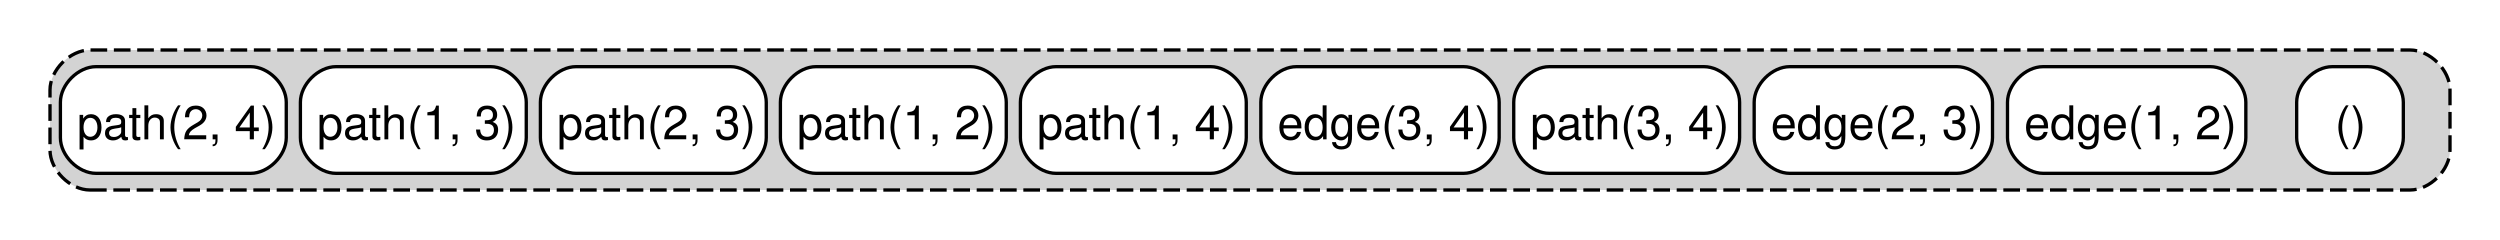
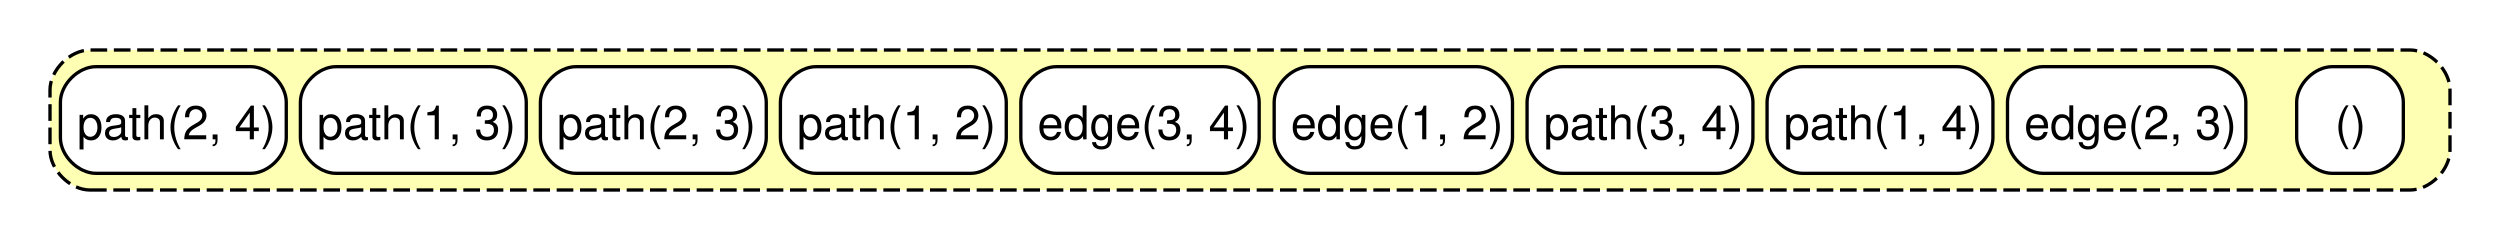
<svg xmlns="http://www.w3.org/2000/svg" xmlns:xlink="http://www.w3.org/1999/xlink" width="750pt" height="72pt" viewBox="0.00 0.00 750.00 72.00">
  <g id="graph0" class="graph" transform="scale(1 1) rotate(0) translate(4 68)">
    <polygon fill="white" stroke="none" points="-4,4 -4,-68 746,-68 746,4 -4,4" />
    <g id="clust1" class="cluster">
</g>
    <g id="clust2" class="cluster">
-       <path fill="lightgrey" stroke="black" stroke-dasharray="5,2" d="M23,-11C23,-11 719,-11 719,-11 725,-11 731,-17 731,-23 731,-23 731,-41 731,-41 731,-47 725,-53 719,-53 719,-53 23,-53 23,-53 17,-53 11,-47 11,-41 11,-41 11,-23 11,-23 11,-17 17,-11 23,-11" />
+       <path fill="#ffffb3" stroke="black" stroke-dasharray="5,2" d="M23,-11C23,-11 719,-11 719,-11 725,-11 731,-17 731,-23 731,-23 731,-41 731,-41 731,-47 725,-53 719,-53 719,-53 23,-53 23,-53 17,-53 11,-47 11,-41 11,-41 11,-23 11,-23 11,-17 17,-11 23,-11" />
    </g>
    <g id="node1" class="node">
      <g id="a_node1">
        <a xlink:title="Unit-0: Unit-0">
          <path fill="white" stroke="none" d="M695.67,-16C695.67,-16 706.33,-16 706.33,-16 711.67,-16 717,-21.33 717,-26.67 717,-26.67 717,-37.33 717,-37.33 717,-42.67 711.67,-48 706.33,-48 706.33,-48 695.67,-48 695.67,-48 690.33,-48 685,-42.67 685,-37.33 685,-37.33 685,-26.67 685,-26.67 685,-21.33 690.33,-16 695.67,-16" />
          <text text-anchor="start" x="696.5" y="-26.2" font-family="Helvetica,sans-Serif" font-size="14.00">()</text>
          <path fill="none" stroke="black" d="M695.67,-16C695.67,-16 706.33,-16 706.33,-16 711.67,-16 717,-21.33 717,-26.67 717,-26.67 717,-37.33 717,-37.33 717,-42.67 711.67,-48 706.33,-48 706.33,-48 695.67,-48 695.67,-48 690.33,-48 685,-42.67 685,-37.33 685,-37.33 685,-26.67 685,-26.67 685,-21.33 690.33,-16 695.67,-16" />
        </a>
      </g>
    </g>
    <g id="node2" class="node">
      <g id="a_node2">
-         <a xlink:title="Unit-0: edge-7659469028595837896">
+         <a xlink:title="Unit-0: edge-1081172882011038115">
          <path fill="white" stroke="none" d="M608.92,-16C608.92,-16 659.08,-16 659.08,-16 664.42,-16 669.75,-21.33 669.75,-26.67 669.75,-26.67 669.75,-37.33 669.75,-37.33 669.75,-42.67 664.42,-48 659.08,-48 659.08,-48 608.92,-48 608.92,-48 603.58,-48 598.25,-42.67 598.25,-37.33 598.25,-37.33 598.25,-26.67 598.25,-26.67 598.25,-21.33 603.58,-16 608.92,-16" />
-           <text text-anchor="start" x="603.25" y="-26.2" font-family="Helvetica,sans-Serif" font-size="14.00">edge(1, 2)</text>
+           <text text-anchor="start" x="603.25" y="-26.2" font-family="Helvetica,sans-Serif" font-size="14.00">edge(2, 3)</text>
          <path fill="none" stroke="black" d="M608.92,-16C608.92,-16 659.08,-16 659.08,-16 664.42,-16 669.75,-21.33 669.75,-26.67 669.75,-26.67 669.75,-37.33 669.75,-37.33 669.75,-42.67 664.42,-48 659.08,-48 659.08,-48 608.92,-48 608.92,-48 603.58,-48 598.25,-42.67 598.25,-37.33 598.25,-37.33 598.25,-26.67 598.25,-26.67 598.25,-21.33 603.58,-16 608.92,-16" />
        </a>
      </g>
    </g>
    <g id="node3" class="node">
      <g id="a_node3">
-         <a xlink:title="Unit-0: edge-1081172882011038115">
-           <path fill="white" stroke="none" d="M532.92,-16C532.92,-16 583.08,-16 583.08,-16 588.42,-16 593.75,-21.33 593.75,-26.67 593.75,-26.67 593.75,-37.33 593.75,-37.33 593.75,-42.67 588.42,-48 583.08,-48 583.08,-48 532.92,-48 532.92,-48 527.58,-48 522.25,-42.67 522.25,-37.33 522.25,-37.33 522.25,-26.67 522.25,-26.67 522.25,-21.33 527.58,-16 532.92,-16" />
-           <text text-anchor="start" x="527.25" y="-26.2" font-family="Helvetica,sans-Serif" font-size="14.00">edge(2, 3)</text>
-           <path fill="none" stroke="black" d="M532.92,-16C532.92,-16 583.08,-16 583.08,-16 588.42,-16 593.75,-21.33 593.75,-26.67 593.75,-26.67 593.75,-37.33 593.75,-37.33 593.75,-42.67 588.42,-48 583.08,-48 583.08,-48 532.92,-48 532.92,-48 527.58,-48 522.25,-42.67 522.25,-37.33 522.25,-37.33 522.25,-26.67 522.25,-26.67 522.25,-21.33 527.58,-16 532.92,-16" />
+         <a xlink:title="Unit-0: path-5996666920560749382">
+           <path fill="white" stroke="none" d="M536.79,-16C536.79,-16 583.21,-16 583.21,-16 588.54,-16 593.88,-21.33 593.88,-26.67 593.88,-26.67 593.88,-37.33 593.88,-37.33 593.88,-42.67 588.54,-48 583.21,-48 583.21,-48 536.79,-48 536.79,-48 531.46,-48 526.12,-42.67 526.12,-37.33 526.12,-37.33 526.12,-26.67 526.12,-26.67 526.12,-21.33 531.46,-16 536.79,-16" />
+           <text text-anchor="start" x="531.12" y="-26.2" font-family="Helvetica,sans-Serif" font-size="14.00">path(1, 4)</text>
+           <path fill="none" stroke="black" d="M536.79,-16C536.79,-16 583.21,-16 583.21,-16 588.54,-16 593.88,-21.33 593.88,-26.67 593.88,-26.67 593.88,-37.33 593.88,-37.33 593.88,-42.67 588.54,-48 583.21,-48 583.21,-48 536.79,-48 536.79,-48 531.46,-48 526.12,-42.67 526.12,-37.33 526.12,-37.33 526.12,-26.67 526.12,-26.67 526.12,-21.33 531.46,-16 536.79,-16" />
        </a>
      </g>
    </g>
    <g id="node4" class="node">
      <g id="a_node4">
        <a xlink:title="Unit-0: path-16275225025205966978">
-           <path fill="white" stroke="none" d="M460.79,-16C460.79,-16 507.21,-16 507.21,-16 512.54,-16 517.88,-21.33 517.88,-26.67 517.88,-26.67 517.88,-37.33 517.88,-37.33 517.88,-42.67 512.54,-48 507.21,-48 507.21,-48 460.79,-48 460.79,-48 455.46,-48 450.12,-42.67 450.12,-37.33 450.12,-37.33 450.12,-26.67 450.12,-26.67 450.12,-21.33 455.46,-16 460.79,-16" />
-           <text text-anchor="start" x="455.12" y="-26.2" font-family="Helvetica,sans-Serif" font-size="14.00">path(3, 4)</text>
-           <path fill="none" stroke="black" d="M460.79,-16C460.79,-16 507.21,-16 507.21,-16 512.54,-16 517.88,-21.33 517.88,-26.67 517.88,-26.67 517.88,-37.33 517.88,-37.33 517.88,-42.67 512.54,-48 507.21,-48 507.21,-48 460.79,-48 460.79,-48 455.46,-48 450.12,-42.67 450.12,-37.33 450.12,-37.33 450.12,-26.67 450.12,-26.67 450.12,-21.33 455.46,-16 460.79,-16" />
+           <path fill="white" stroke="none" d="M464.79,-16C464.79,-16 511.21,-16 511.21,-16 516.54,-16 521.88,-21.33 521.88,-26.67 521.88,-26.67 521.88,-37.33 521.88,-37.33 521.88,-42.67 516.54,-48 511.21,-48 511.21,-48 464.79,-48 464.79,-48 459.46,-48 454.12,-42.67 454.12,-37.33 454.12,-37.33 454.12,-26.67 454.12,-26.67 454.12,-21.33 459.46,-16 464.79,-16" />
+           <text text-anchor="start" x="459.12" y="-26.2" font-family="Helvetica,sans-Serif" font-size="14.00">path(3, 4)</text>
+           <path fill="none" stroke="black" d="M464.79,-16C464.79,-16 511.21,-16 511.21,-16 516.54,-16 521.88,-21.33 521.88,-26.67 521.88,-26.67 521.88,-37.33 521.88,-37.33 521.88,-42.67 516.54,-48 511.21,-48 511.21,-48 464.79,-48 464.79,-48 459.46,-48 454.12,-42.67 454.12,-37.33 454.12,-37.33 454.12,-26.67 454.12,-26.67 454.12,-21.33 459.46,-16 464.79,-16" />
        </a>
      </g>
    </g>
    <g id="node5" class="node">
      <g id="a_node5">
-         <a xlink:title="Unit-0: edge-16275225025205966978">
-           <path fill="white" stroke="none" d="M384.92,-16C384.92,-16 435.08,-16 435.08,-16 440.42,-16 445.75,-21.33 445.75,-26.67 445.75,-26.67 445.75,-37.33 445.75,-37.33 445.75,-42.67 440.42,-48 435.08,-48 435.08,-48 384.92,-48 384.92,-48 379.58,-48 374.25,-42.67 374.25,-37.33 374.25,-37.33 374.25,-26.67 374.25,-26.67 374.25,-21.33 379.58,-16 384.92,-16" />
-           <text text-anchor="start" x="379.25" y="-26.2" font-family="Helvetica,sans-Serif" font-size="14.00">edge(3, 4)</text>
-           <path fill="none" stroke="black" d="M384.92,-16C384.92,-16 435.08,-16 435.08,-16 440.42,-16 445.75,-21.33 445.75,-26.67 445.75,-26.67 445.75,-37.33 445.75,-37.33 445.75,-42.67 440.42,-48 435.08,-48 435.08,-48 384.92,-48 384.92,-48 379.58,-48 374.25,-42.67 374.25,-37.33 374.25,-37.33 374.25,-26.67 374.25,-26.67 374.25,-21.33 379.58,-16 384.92,-16" />
+         <a xlink:title="Unit-0: edge-7659469028595837896">
+           <path fill="white" stroke="none" d="M388.92,-16C388.92,-16 439.08,-16 439.08,-16 444.42,-16 449.75,-21.33 449.75,-26.67 449.75,-26.67 449.75,-37.33 449.75,-37.33 449.75,-42.67 444.42,-48 439.08,-48 439.08,-48 388.92,-48 388.92,-48 383.58,-48 378.25,-42.67 378.25,-37.33 378.25,-37.33 378.25,-26.67 378.25,-26.67 378.25,-21.33 383.58,-16 388.92,-16" />
+           <text text-anchor="start" x="383.25" y="-26.2" font-family="Helvetica,sans-Serif" font-size="14.00">edge(1, 2)</text>
+           <path fill="none" stroke="black" d="M388.92,-16C388.92,-16 439.08,-16 439.08,-16 444.42,-16 449.75,-21.33 449.75,-26.67 449.75,-26.67 449.75,-37.33 449.75,-37.33 449.75,-42.67 444.42,-48 439.08,-48 439.08,-48 388.92,-48 388.92,-48 383.58,-48 378.25,-42.67 378.25,-37.33 378.25,-37.33 378.25,-26.67 378.25,-26.67 378.25,-21.33 383.58,-16 388.92,-16" />
        </a>
      </g>
    </g>
    <g id="node6" class="node">
      <g id="a_node6">
-         <a xlink:title="Unit-0: path-5996666920560749382">
-           <path fill="white" stroke="none" d="M312.79,-16C312.79,-16 359.21,-16 359.21,-16 364.54,-16 369.88,-21.33 369.88,-26.67 369.88,-26.67 369.88,-37.33 369.88,-37.33 369.88,-42.67 364.54,-48 359.21,-48 359.21,-48 312.79,-48 312.79,-48 307.46,-48 302.12,-42.67 302.12,-37.33 302.12,-37.33 302.12,-26.67 302.12,-26.67 302.12,-21.33 307.46,-16 312.79,-16" />
-           <text text-anchor="start" x="307.12" y="-26.2" font-family="Helvetica,sans-Serif" font-size="14.00">path(1, 4)</text>
-           <path fill="none" stroke="black" d="M312.79,-16C312.79,-16 359.21,-16 359.21,-16 364.54,-16 369.88,-21.33 369.88,-26.67 369.88,-26.67 369.88,-37.33 369.88,-37.33 369.88,-42.67 364.54,-48 359.21,-48 359.21,-48 312.79,-48 312.79,-48 307.46,-48 302.12,-42.67 302.12,-37.33 302.12,-37.33 302.12,-26.67 302.12,-26.67 302.12,-21.33 307.46,-16 312.79,-16" />
+         <a xlink:title="Unit-0: edge-16275225025205966978">
+           <path fill="white" stroke="none" d="M312.92,-16C312.92,-16 363.08,-16 363.08,-16 368.42,-16 373.75,-21.33 373.75,-26.67 373.75,-26.67 373.75,-37.33 373.75,-37.33 373.75,-42.67 368.42,-48 363.08,-48 363.08,-48 312.92,-48 312.92,-48 307.58,-48 302.25,-42.67 302.25,-37.33 302.25,-37.33 302.25,-26.67 302.25,-26.67 302.25,-21.33 307.58,-16 312.92,-16" />
+           <text text-anchor="start" x="307.25" y="-26.2" font-family="Helvetica,sans-Serif" font-size="14.00">edge(3, 4)</text>
+           <path fill="none" stroke="black" d="M312.92,-16C312.92,-16 363.08,-16 363.08,-16 368.42,-16 373.75,-21.33 373.75,-26.67 373.75,-26.67 373.75,-37.33 373.75,-37.33 373.75,-42.67 368.42,-48 363.08,-48 363.08,-48 312.92,-48 312.92,-48 307.58,-48 302.25,-42.67 302.25,-37.33 302.25,-37.33 302.25,-26.67 302.25,-26.67 302.25,-21.33 307.58,-16 312.92,-16" />
        </a>
      </g>
    </g>
    <g id="node7" class="node">
      <g id="a_node7">
        <a xlink:title="Unit-0: path-7659469028595837896">
          <path fill="white" stroke="none" d="M240.79,-16C240.79,-16 287.21,-16 287.21,-16 292.54,-16 297.88,-21.33 297.88,-26.67 297.88,-26.67 297.88,-37.33 297.88,-37.33 297.88,-42.67 292.54,-48 287.21,-48 287.21,-48 240.79,-48 240.79,-48 235.46,-48 230.12,-42.67 230.12,-37.33 230.12,-37.33 230.12,-26.67 230.12,-26.67 230.12,-21.33 235.46,-16 240.79,-16" />
          <text text-anchor="start" x="235.12" y="-26.2" font-family="Helvetica,sans-Serif" font-size="14.00">path(1, 2)</text>
          <path fill="none" stroke="black" d="M240.79,-16C240.79,-16 287.21,-16 287.21,-16 292.54,-16 297.88,-21.33 297.88,-26.67 297.88,-26.67 297.88,-37.33 297.88,-37.33 297.88,-42.67 292.54,-48 287.21,-48 287.21,-48 240.79,-48 240.79,-48 235.46,-48 230.12,-42.67 230.12,-37.33 230.12,-37.33 230.12,-26.67 230.12,-26.67 230.12,-21.33 235.46,-16 240.79,-16" />
        </a>
      </g>
    </g>
    <g id="node8" class="node">
      <g id="a_node8">
        <a xlink:title="Unit-0: path-1081172882011038115">
          <path fill="white" stroke="none" d="M168.79,-16C168.79,-16 215.21,-16 215.21,-16 220.54,-16 225.88,-21.33 225.88,-26.67 225.88,-26.67 225.88,-37.33 225.88,-37.33 225.88,-42.67 220.54,-48 215.21,-48 215.21,-48 168.79,-48 168.79,-48 163.46,-48 158.12,-42.67 158.12,-37.33 158.12,-37.33 158.12,-26.67 158.12,-26.67 158.12,-21.33 163.46,-16 168.79,-16" />
          <text text-anchor="start" x="163.12" y="-26.2" font-family="Helvetica,sans-Serif" font-size="14.00">path(2, 3)</text>
          <path fill="none" stroke="black" d="M168.79,-16C168.79,-16 215.21,-16 215.21,-16 220.54,-16 225.88,-21.33 225.88,-26.67 225.88,-26.67 225.88,-37.33 225.88,-37.33 225.88,-42.67 220.54,-48 215.21,-48 215.21,-48 168.79,-48 168.79,-48 163.46,-48 158.12,-42.67 158.12,-37.33 158.12,-37.33 158.12,-26.67 158.12,-26.67 158.12,-21.33 163.46,-16 168.79,-16" />
        </a>
      </g>
    </g>
    <g id="node9" class="node">
      <g id="a_node9">
        <a xlink:title="Unit-0: path-13531250035159840349">
          <path fill="white" stroke="none" d="M96.79,-16C96.79,-16 143.21,-16 143.21,-16 148.54,-16 153.88,-21.33 153.88,-26.67 153.88,-26.67 153.88,-37.33 153.88,-37.33 153.88,-42.67 148.54,-48 143.21,-48 143.21,-48 96.79,-48 96.79,-48 91.46,-48 86.12,-42.67 86.12,-37.33 86.12,-37.33 86.12,-26.67 86.12,-26.67 86.12,-21.33 91.46,-16 96.79,-16" />
          <text text-anchor="start" x="91.12" y="-26.2" font-family="Helvetica,sans-Serif" font-size="14.00">path(1, 3)</text>
          <path fill="none" stroke="black" d="M96.79,-16C96.79,-16 143.21,-16 143.21,-16 148.54,-16 153.88,-21.33 153.88,-26.67 153.88,-26.67 153.88,-37.33 153.88,-37.33 153.88,-42.67 148.54,-48 143.21,-48 143.21,-48 96.79,-48 96.79,-48 91.46,-48 86.12,-42.67 86.12,-37.33 86.12,-37.33 86.12,-26.67 86.12,-26.67 86.12,-21.33 91.46,-16 96.79,-16" />
        </a>
      </g>
    </g>
    <g id="node10" class="node">
      <g id="a_node10">
        <a xlink:title="Unit-0: path-15318938057191675792">
          <path fill="white" stroke="none" d="M24.79,-16C24.79,-16 71.21,-16 71.21,-16 76.54,-16 81.88,-21.33 81.88,-26.67 81.88,-26.67 81.88,-37.33 81.88,-37.33 81.88,-42.67 76.54,-48 71.21,-48 71.21,-48 24.79,-48 24.79,-48 19.46,-48 14.12,-42.67 14.12,-37.33 14.12,-37.33 14.12,-26.67 14.12,-26.67 14.12,-21.33 19.46,-16 24.79,-16" />
          <text text-anchor="start" x="19.12" y="-26.2" font-family="Helvetica,sans-Serif" font-size="14.00">path(2, 4)</text>
          <path fill="none" stroke="black" d="M24.79,-16C24.79,-16 71.21,-16 71.21,-16 76.54,-16 81.88,-21.33 81.88,-26.67 81.88,-26.67 81.88,-37.33 81.88,-37.33 81.88,-42.67 76.54,-48 71.21,-48 71.21,-48 24.79,-48 24.79,-48 19.46,-48 14.12,-42.67 14.12,-37.33 14.12,-37.33 14.12,-26.67 14.12,-26.67 14.12,-21.33 19.46,-16 24.79,-16" />
        </a>
      </g>
    </g>
  </g>
</svg>
